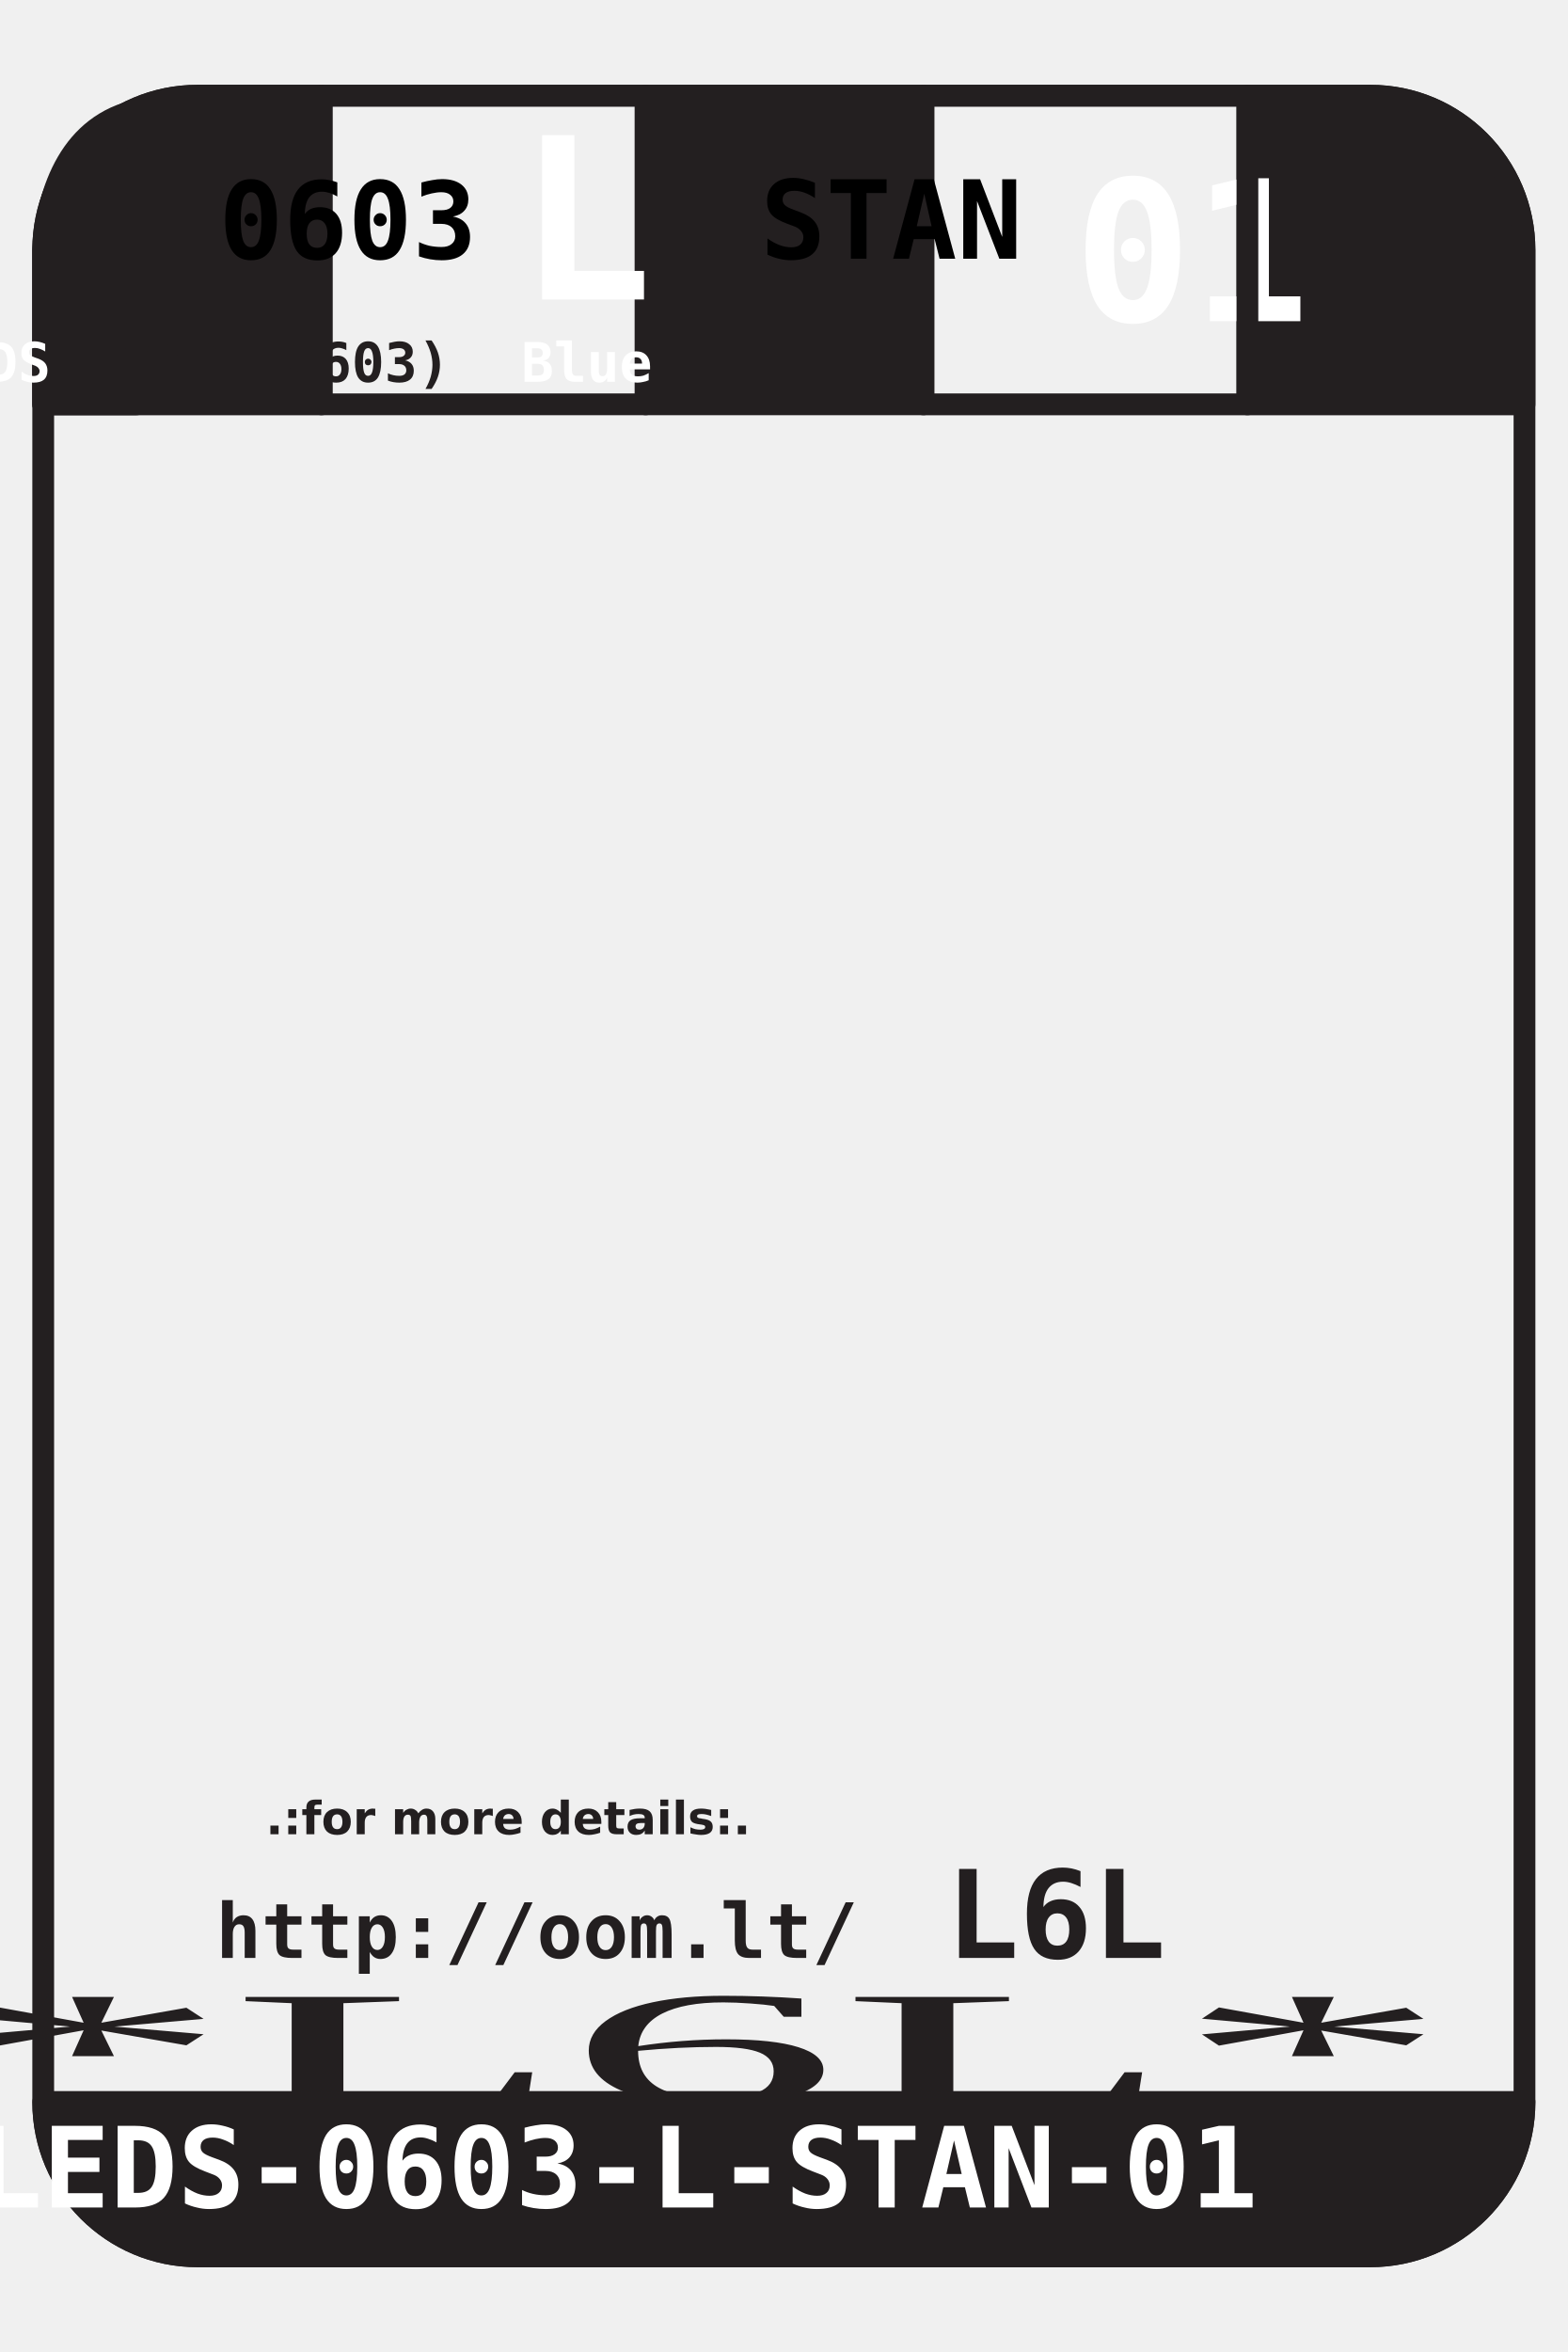
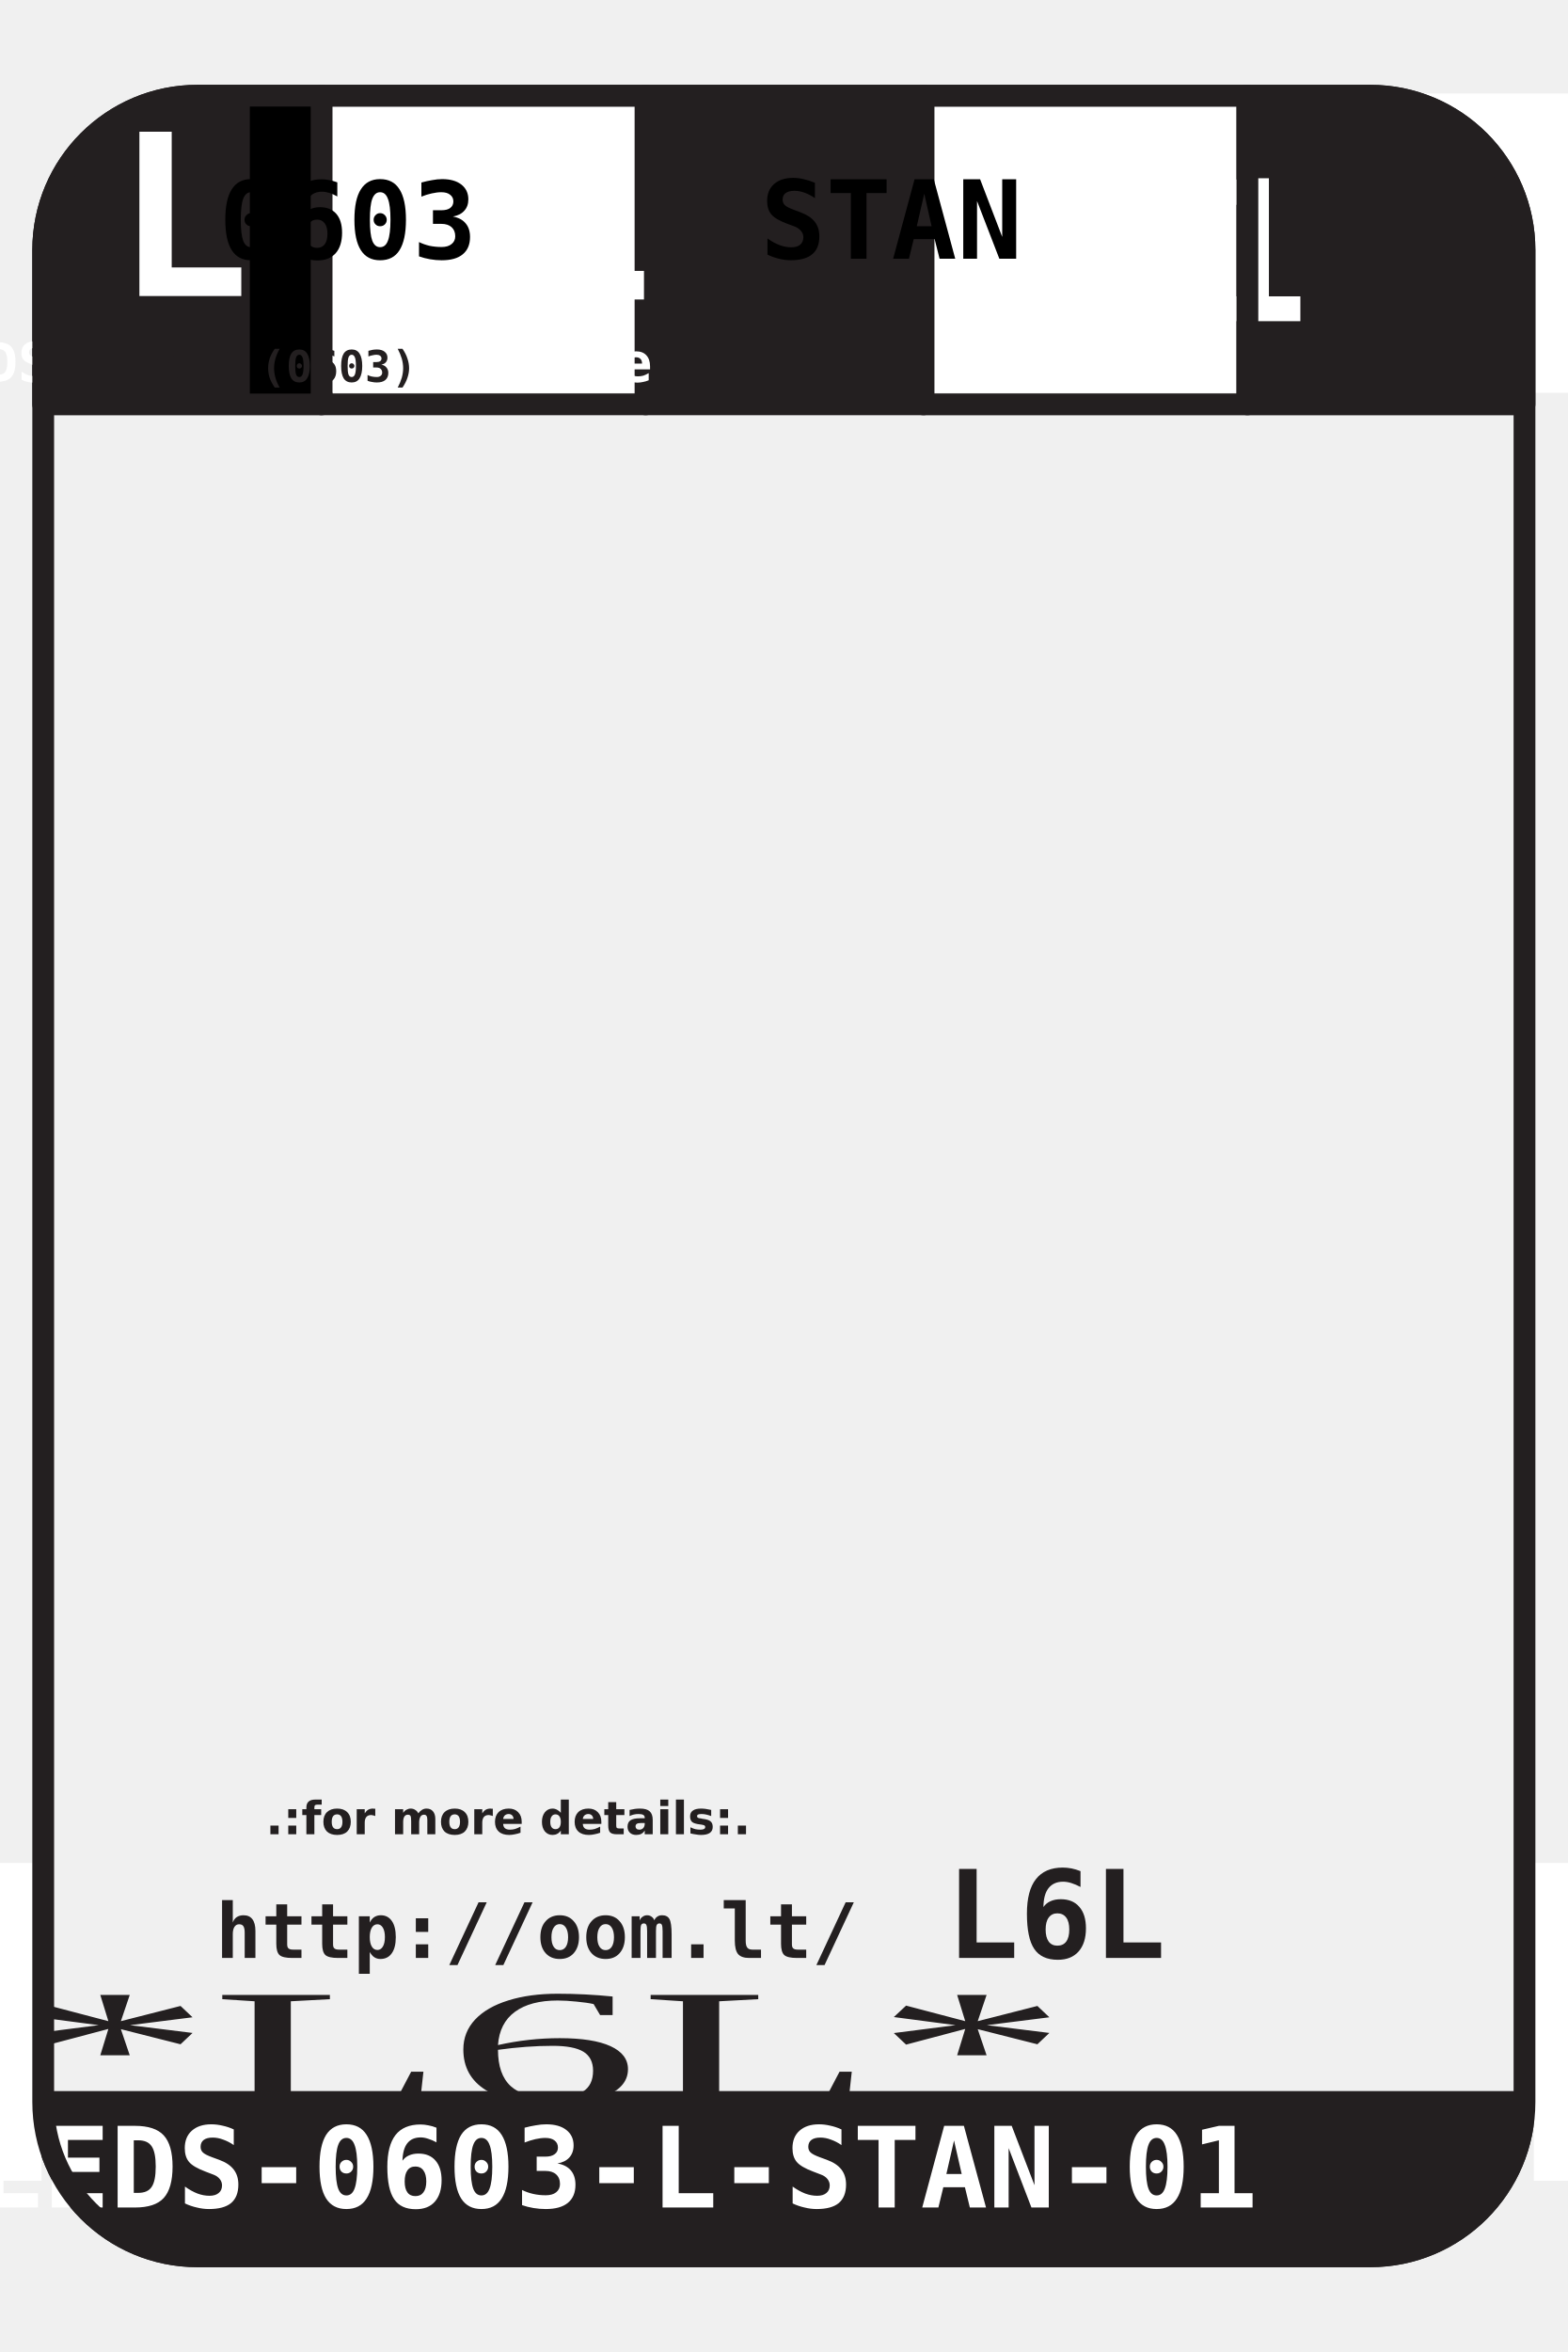
- <svg xmlns="http://www.w3.org/2000/svg" id="svg3419" version="1.1" width="180" height="270" xml:space="preserve">
+ <svg xmlns="http://www.w3.org/2000/svg" xmlns:xlink="http://www.w3.org/1999/xlink" id="svg3419" version="1.1" width="180" height="270" xml:space="preserve">
  <defs id="defs3423" />
  <g id="g3427" transform="matrix(1.25,0,0,-1.25,0,270)">
-     <path d="m 3.969,193.039 c 0,7.826 6.347,14.173 14.173,14.173 l 107.717,0 c 7.826,0 14.173,-6.347 14.173,-14.173 l 0,-170.079 c 0,-7.826 -6.347,-14.173 -14.173,-14.173 l -107.717,0 c -7.826,0 -14.173,6.347 -14.173,14.173 l 0,170.079 z" style="fill:none;stroke:#231f20;stroke-width:2;stroke-linecap:round;stroke-linejoin:round;stroke-miterlimit:22.926;stroke-opacity:1;stroke-dasharray:none" id="path3429" />
+     <path d="m 29.541,178.866 0,28.346 -11.4,0 c -7.826,0 -14.173,-6.347 -14.173,-14.173 l 0,-14.173 25.573,0 z" style="fill:#231f20;fill-opacity:1;fill-rule:evenodd;stroke:#231f20;stroke-width:2;stroke-linecap:round;stroke-linejoin:round;stroke-miterlimit:22.926;stroke-opacity:1;stroke-dasharray:none" id="path3593" />
+     <text transform="scale(1,-1)" id="text3619" x="-214.58" y="-188.813" style="font-style:normal;font-variant:normal;font-weight:bold;font-stretch:normal;text-align:start;text-anchor:start;fill:#ffffff;font-family:DejaVu Sans Mono;-inkscape-font-specification:DejaVu Sans Mono Bold">
+       <tspan style="font-size:20.706px;font-style:normal;font-variant:normal;font-weight:bold;font-stretch:normal;text-align:start;writing-mode:lr-tb;text-anchor:start;fill:#ffffff;fill-opacity:1;fill-rule:nonzero;stroke:none;font-family:DejaVu Sans Mono;-inkscape-font-specification:DejaVu Sans Mono Bold" x="10.522" y="-188.813" id="tspan3621">LEDS</tspan>
+     </text>
+     <rect style="fill:#000000;stroke:none" id="rect3047" width="7.294" height="27.486" x="22.949" y="-207.342" transform="scale(1,-1)" />
+     <rect style="fill:#ffffff;stroke:none" id="rect3047-7" width="121.861" height="27.486" x="30.154" y="-207.415" transform="scale(1,-1)" />
    <text transform="scale(1,-1)" id="text3439" x="71.998" y="-326.037" style="text-align:center;text-anchor:middle">
      <tspan style="font-size:6px;font-variant:normal;font-weight:bold;text-align:center;writing-mode:lr-tb;text-anchor:middle;fill:#231f20;fill-opacity:1;fill-rule:nonzero;stroke:none;font-family:Helvetica LT;-inkscape-font-specification:Helvetica LT Bold" id="tspan3441" y="-326.037" x="71.998" />
    </text>
    <text transform="matrix(1,0,0,-1,54.1817,47.5475)" id="text3443" x="17.943" y="0" style="text-anchor:middle;text-align:center">
      <tspan style="font-size:4.201px;font-variant:normal;font-weight:bold;writing-mode:lr-tb;fill:#231f20;fill-opacity:1;fill-rule:nonzero;stroke:none;font-family:DejaVu Sans;-inkscape-font-specification:DejaVu Sans Bold;text-anchor:middle;text-align:center;font-style:normal;font-stretch:normal" x="0" y="0" id="tspan3445">.:for more details:.</tspan>
    </text>
    <text transform="scale(1,-1)" id="text3447" x="56.807" y="-36.191" style="text-align:center;text-anchor:middle">
      <tspan style="font-size:7.001px;font-style:normal;font-variant:normal;font-weight:bold;font-stretch:normal;text-align:center;writing-mode:lr-tb;text-anchor:middle;fill:#231f20;fill-opacity:1;fill-rule:nonzero;stroke:none;font-family:DejaVu Sans Mono;-inkscape-font-specification:DejaVu Sans Mono Bold" x="56.807" y="-36.191" id="tspan3449">http://oom.lt/</tspan>
    </text>
    <text transform="scale(1,-1)" id="text3451" x="86.863" y="-36.191" style="text-align:start;text-anchor:start">
      <tspan style="font-size:11.202px;font-variant:normal;font-weight:bold;text-align:start;writing-mode:lr-tb;text-anchor:start;fill:#231f20;fill-opacity:1;fill-rule:nonzero;stroke:none;font-family:DejaVu Sans Mono;-inkscape-font-specification:DejaVu Sans Mono Bold;font-style:normal;font-stretch:normal" x="86.863" y="-36.191" id="tspan3453">L6L</tspan>
    </text>
-     <text transform="matrix(1,0,0,-0.2937634,14.7144,22.9039)" id="text3455" x="57.305" y="0" style="text-align:center;text-anchor:middle">
-       <tspan style="font-size:50.435px;font-variant:normal;font-weight:normal;text-align:center;writing-mode:lr-tb;text-anchor:middle;fill:#231f20;fill-opacity:1;fill-rule:nonzero;stroke:none;font-family:Free 3 of 9 Extended;-inkscape-font-specification:Free3of9Extended" x="57.305" y="0" id="tspan3457">*L6L*</tspan>
+     <text transform="scale(1.531524,-0.6529443)" id="text3455" x="47.025" y="-35.078" style="font-size:23.13px;text-align:center;text-anchor:middle">
+       <tspan style="font-size:23.13px;font-variant:normal;font-weight:normal;text-align:center;writing-mode:lr-tb;text-anchor:middle;fill:#231f20;fill-opacity:1;fill-rule:nonzero;stroke:none;font-family:Free 3 of 9 Extended;-inkscape-font-specification:Free3of9Extended" x="47.025" y="-35.078" id="tspan3457">*L6L*</tspan>
    </text>
-     <path d="m 29.541,178.866 0,28.346 -11.4,0 c -7.826,0 -14.173,-6.347 -14.173,-14.173 l 0,-14.173 25.573,0 z" style="fill:#231f20;fill-opacity:1;fill-rule:evenodd;stroke:#231f20;stroke-width:2;stroke-linecap:round;stroke-linejoin:round;stroke-miterlimit:22.926;stroke-opacity:1;stroke-dasharray:none" id="path3593" />
    <path d="m 140.031,193.039 c 0,7.826 -6.347,14.173 -14.173,14.173 l -11.277,0 0,-28.346 25.451,0 0,14.173 z" style="fill:#231f20;fill-opacity:1;fill-rule:evenodd;stroke:#231f20;stroke-width:2;stroke-linecap:round;stroke-linejoin:round;stroke-miterlimit:22.926;stroke-opacity:1;stroke-dasharray:none" id="path3595" />
    <path d="m 59.305,207.213 25.512,0 0,-28.346 -25.512,0 0,28.346 z" style="fill:#231f20;fill-opacity:1;fill-rule:evenodd;stroke:#231f20;stroke-width:2;stroke-linecap:round;stroke-linejoin:round;stroke-miterlimit:22.926;stroke-opacity:1;stroke-dasharray:none" id="path3597" />
    <text transform="scale(1,-1)" id="text3603" x="127.539" y="-186.501" style="font-style:normal;font-variant:normal;font-weight:bold;font-stretch:normal;text-align:center;text-anchor:middle;fill:#ffffff;font-family:DejaVu Sans Mono;-inkscape-font-specification:DejaVu Sans Mono Bold">
      <tspan style="font-size:18px;font-style:normal;font-variant:normal;font-weight:bold;font-stretch:normal;text-align:center;writing-mode:lr-tb;text-anchor:middle;fill:#ffffff;fill-opacity:1;fill-rule:nonzero;stroke:none;font-family:DejaVu Sans Mono;-inkscape-font-specification:DejaVu Sans Mono Bold" x="127.539" y="-186.501" id="tspan3605">01</tspan>
    </text>
    <path d="m 29.541,207.213 29.764,0 0,-28.346 -29.764,0 0,28.346 z" style="fill:none;stroke:#231f20;stroke-width:2;stroke-linecap:round;stroke-linejoin:round;stroke-miterlimit:22.926;stroke-opacity:1;stroke-dasharray:none" id="path3607" />
    <path d="m 84.817,207.212 29.764,0 0,-28.346 -29.764,0 0,28.346 z" style="fill:none;stroke:#231f20;stroke-width:2;stroke-linecap:round;stroke-linejoin:round;stroke-miterlimit:22.926;stroke-opacity:1;stroke-dasharray:none" id="path3609" />
    <text transform="scale(1,-1)" id="text3611" x="44.674" y="-192.239" style="font-size:8.444px;font-style:normal;font-variant:normal;font-weight:bold;font-stretch:normal;text-align:center;text-anchor:middle;fill:#000000;font-family:DejaVu Sans Mono;-inkscape-font-specification:DejaVu Sans Mono Bold">
      <tspan style="font-size:9.851px;font-style:normal;font-variant:normal;font-weight:bold;font-stretch:normal;text-align:center;writing-mode:lr-tb;text-anchor:middle;fill:#000000;fill-opacity:1;fill-rule:nonzero;stroke:none;font-family:DejaVu Sans Mono;-inkscape-font-specification:DejaVu Sans Mono Bold" x="44.674" y="-192.239" id="tspan3613">0603</tspan>
    </text>
    <text transform="scale(1,-1)" id="text3615" x="99.941" y="-192.241" style="font-style:normal;font-variant:normal;font-weight:bold;font-stretch:normal;text-align:center;text-anchor:middle;fill:#000000;font-family:DejaVu Sans Mono;-inkscape-font-specification:DejaVu Sans Mono Bold">
      <tspan style="font-size:10px;font-style:normal;font-variant:normal;font-weight:bold;font-stretch:normal;text-align:center;writing-mode:lr-tb;text-anchor:middle;fill:#000000;fill-opacity:1;fill-rule:nonzero;stroke:none;font-family:DejaVu Sans Mono;-inkscape-font-specification:DejaVu Sans Mono Bold" x="99.941" y="-192.241" id="tspan3617">STAN</tspan>
    </text>
    <text transform="scale(1,-1)" id="text3623" x="71.95" y="-180.937" style="font-style:normal;font-variant:normal;font-weight:bold;font-stretch:normal;text-align:center;text-anchor:middle;fill:#ffffff;font-family:DejaVu Sans Mono;-inkscape-font-specification:DejaVu Sans Mono Bold">
      <tspan style="font-size:5px;font-style:normal;font-variant:normal;font-weight:bold;font-stretch:normal;text-align:center;writing-mode:lr-tb;text-anchor:middle;fill:#ffffff;fill-opacity:1;fill-rule:nonzero;stroke:none;font-family:DejaVu Sans Mono;-inkscape-font-specification:DejaVu Sans Mono Bold" x="71.95" y="-180.937" id="tspan3625">Blue</tspan>
    </text>
    <text transform="scale(1,-1)" id="text3631" x="44.348" y="-180.937" style="font-style:normal;font-variant:normal;font-weight:bold;font-stretch:normal;text-align:center;text-anchor:middle;font-family:DejaVu Sans Mono;-inkscape-font-specification:DejaVu Sans Mono Bold">
-       <tspan style="font-size:5px;font-style:normal;font-variant:normal;font-weight:bold;font-stretch:normal;text-align:center;writing-mode:lr-tb;text-anchor:middle;fill:#231f20;fill-opacity:1;fill-rule:nonzero;stroke:none;font-family:DejaVu Sans Mono;-inkscape-font-specification:DejaVu Sans Mono Bold" x="44.348" y="-180.937" id="tspan3633">SMD (0603)</tspan>
+       <tspan style="font-size:4px;font-style:normal;font-variant:normal;font-weight:bold;font-stretch:normal;text-align:center;writing-mode:lr-tb;text-anchor:middle;fill:#231f20;fill-opacity:1;fill-rule:nonzero;stroke:none;font-family:DejaVu Sans Mono;-inkscape-font-specification:DejaVu Sans Mono Bold" x="44.348" y="-180.937" id="tspan3633">SMD (0603)</tspan>
    </text>
-     <text transform="scale(1,-1)" id="text3619" x="247.712" y="-188.494" style="font-style:normal;font-variant:normal;font-weight:bold;font-stretch:normal;text-align:end;text-anchor:end;fill:#ffffff;font-family:DejaVu Sans Mono;-inkscape-font-specification:DejaVu Sans Mono Bold">
-       <tspan style="font-size:20.706px;font-style:normal;font-variant:normal;font-weight:bold;font-stretch:normal;text-align:end;writing-mode:lr-tb;text-anchor:end;fill:#ffffff;fill-opacity:1;fill-rule:nonzero;stroke:none;font-family:DejaVu Sans Mono;-inkscape-font-specification:DejaVu Sans Mono Bold" x="25.471" y="-188.494" id="tspan3621">LEDS</tspan>
-     </text>
-     <path id="use3031" style="fill:#231f20;fill-opacity:1;fill-rule:evenodd;stroke:#231f20;stroke-width:2;stroke-linecap:round;stroke-linejoin:round;stroke-miterlimit:22.926;stroke-opacity:1;stroke-dasharray:none" d="m 12.534,178.866 0.164,27.036 C 6.573,204.607 4.348,198.675 3.968,193.039 l 0,-14.173 z" />
    <text transform="scale(1,-1)" id="text3627" x="76.459" y="-188.494" style="font-style:normal;font-variant:normal;font-weight:bold;font-stretch:normal;text-align:center;text-anchor:middle;fill:#ffffff;font-family:DejaVu Sans Mono;-inkscape-font-specification:DejaVu Sans Mono Bold">
      <tspan style="font-size:20.706px;font-style:normal;font-variant:normal;font-weight:bold;font-stretch:normal;text-align:center;writing-mode:lr-tb;text-anchor:middle;fill:#ffffff;fill-opacity:1;fill-rule:nonzero;stroke:none;font-family:DejaVu Sans Mono;-inkscape-font-specification:DejaVu Sans Mono Bold" x="71.808" y="-188.494" id="tspan3629">L</tspan>
    </text>
    <text transform="scale(1,-1)" id="text3635" x="99.728" y="-180.937" style="font-style:normal;font-variant:normal;font-weight:bold;font-stretch:normal;text-align:center;text-anchor:middle;font-family:DejaVu Sans Mono;-inkscape-font-specification:DejaVu Sans Mono Bold">
      <tspan style="font-size:5px;font-style:normal;font-variant:normal;font-weight:bold;font-stretch:normal;text-align:center;writing-mode:lr-tb;text-anchor:middle;fill:#231f20;fill-opacity:1;fill-rule:nonzero;stroke:none;font-family:DejaVu Sans Mono;-inkscape-font-specification:DejaVu Sans Mono Bold" x="99.728" y="-180.937" id="tspan3637" />
    </text>
    <path d="m 3.969,22.961 136.063,0" style="fill:none;stroke:#231f20;stroke-opacity:1;stroke-width:0.216;stroke-linecap:butt;stroke-linejoin:miter;stroke-miterlimit:22.926;stroke-dasharray:none" id="path3639" />
    <path d="m 3.969,22.961 136.063,0 0,0 c 0,-7.826 -6.347,-14.173 -14.173,-14.173 l -107.717,0 c -7.826,0 -14.173,6.347 -14.173,14.173 z" style="fill:#231f20;fill-opacity:1;fill-rule:evenodd;stroke:#231f20;stroke-opacity:1;stroke-width:2;stroke-linecap:round;stroke-linejoin:round;stroke-miterlimit:22.926;stroke-dasharray:none" id="path3641" />
    <text transform="scale(1,-1)" id="text3643" x="72.138" y="-13.271" style="font-size:10.302px;text-align:center;text-anchor:middle;-inkscape-font-specification:DejaVu Sans Mono Bold;font-family:DejaVu Sans Mono;font-weight:bold;font-style:normal;font-stretch:normal;font-variant:normal">
      <tspan style="font-size:10.302px;font-variant:normal;font-weight:bold;text-align:center;writing-mode:lr-tb;text-anchor:middle;fill:#ffffff;fill-opacity:1;fill-rule:nonzero;stroke:none;font-family:DejaVu Sans Mono;-inkscape-font-specification:DejaVu Sans Mono Bold;font-style:normal;font-stretch:normal" x="72.138" y="-13.271" id="tspan3645">LEDS-0603-L-STAN-01</tspan>
    </text>
    <text xml:space="preserve" style="font-size:40px;font-style:normal;font-weight:bold;text-align:center;line-height:125%;letter-spacing:0px;word-spacing:0px;text-anchor:middle;fill:#000000;fill-opacity:1;stroke:none;font-family:DejaVu Sans Mono;-inkscape-font-specification:DejaVu Sans Mono Bold;font-stretch:normal;font-variant:normal" x="-21.572" y="54.974" id="text3647" transform="matrix(0.8,0,0,-0.8,0,216)">
      <tspan id="tspan3649" x="-16.025" y="54.974"> </tspan>
    </text>
    <text transform="scale(1,-1)" id="text3599" x="16.703" y="-180.937" style="font-style:normal;font-variant:normal;font-weight:bold;font-stretch:normal;text-align:center;text-anchor:middle;fill:#ffffff;font-family:DejaVu Sans Mono;-inkscape-font-specification:DejaVu Sans Mono Bold">
      <tspan style="font-size:5px;font-style:normal;font-variant:normal;font-weight:bold;font-stretch:normal;text-align:center;writing-mode:lr-tb;text-anchor:middle;fill:#ffffff;fill-opacity:1;fill-rule:nonzero;stroke:none;font-family:DejaVu Sans Mono;-inkscape-font-specification:DejaVu Sans Mono Bold" x="16.703" y="-180.937" id="tspan3601">LEDS</tspan>
    </text>
+     <flowRoot xml:space="preserve" id="flowRoot3090" style="fill:black;stroke:none;stroke-opacity:1;stroke-width:1px;stroke-linejoin:miter;stroke-linecap:butt;fill-opacity:1;font-family:Sans;font-style:normal;font-weight:bold;font-size:40px;line-height:125%;letter-spacing:0px;word-spacing:0px;-inkscape-font-specification:Sans Bold;text-anchor:middle;text-align:center">
+       <flowRegion id="flowRegion3092">
+         <rect id="rect3094" width="148.102" height="83.168" x="-110.743" y="91.211" />
+       </flowRegion>
+       <flowPara id="flowPara3096" />
+     </flowRoot>
+     <flowRoot xml:space="preserve" id="flowRoot3098" style="font-size:40px;font-style:normal;font-weight:bold;text-align:center;line-height:125%;letter-spacing:0px;word-spacing:0px;text-anchor:middle;fill:#000000;fill-opacity:1;stroke:none;font-family:Sans;-inkscape-font-specification:Sans Bold" transform="matrix(0.8,0,0,-0.8,151.5875,255.685)">
+       <flowRegion id="flowRegion3100">
+         <rect id="rect3102" width="153.439" height="75.607" x="-176.121" y="101.885" />
+       </flowRegion>
+       <flowPara id="flowPara3104" style="font-size:16px;font-style:normal;font-variant:normal;font-weight:bold;font-stretch:normal;font-family:DejaVu Sans;-inkscape-font-specification:DejaVu Sans Bold"> SMD (0603) Blue LED </flowPara>
+     </flowRoot>
+     <rect style="fill:#ffffff;stroke:none" id="rect3106" width="4.654" height="29.184" x="140.889" y="-44.908" transform="scale(1,-1)" />
+     <use x="0" y="0" xlink:href="#rect3106" id="use3119" transform="translate(-141.732,0)" width="180" height="270" />
+     <path d="m 3.969,193.039 c 0,7.826 6.347,14.173 14.173,14.173 l 107.717,0 c 7.826,0 14.173,-6.347 14.173,-14.173 l 0,-170.079 c 0,-7.826 -6.347,-14.173 -14.173,-14.173 l -107.717,0 c -7.826,0 -14.173,6.347 -14.173,14.173 l 0,170.079 z" style="fill:none;stroke:#231f20;stroke-width:2;stroke-linecap:round;stroke-linejoin:round;stroke-miterlimit:22.926;stroke-opacity:1;stroke-dasharray:none" id="path3429" />
  </g>
</svg>
